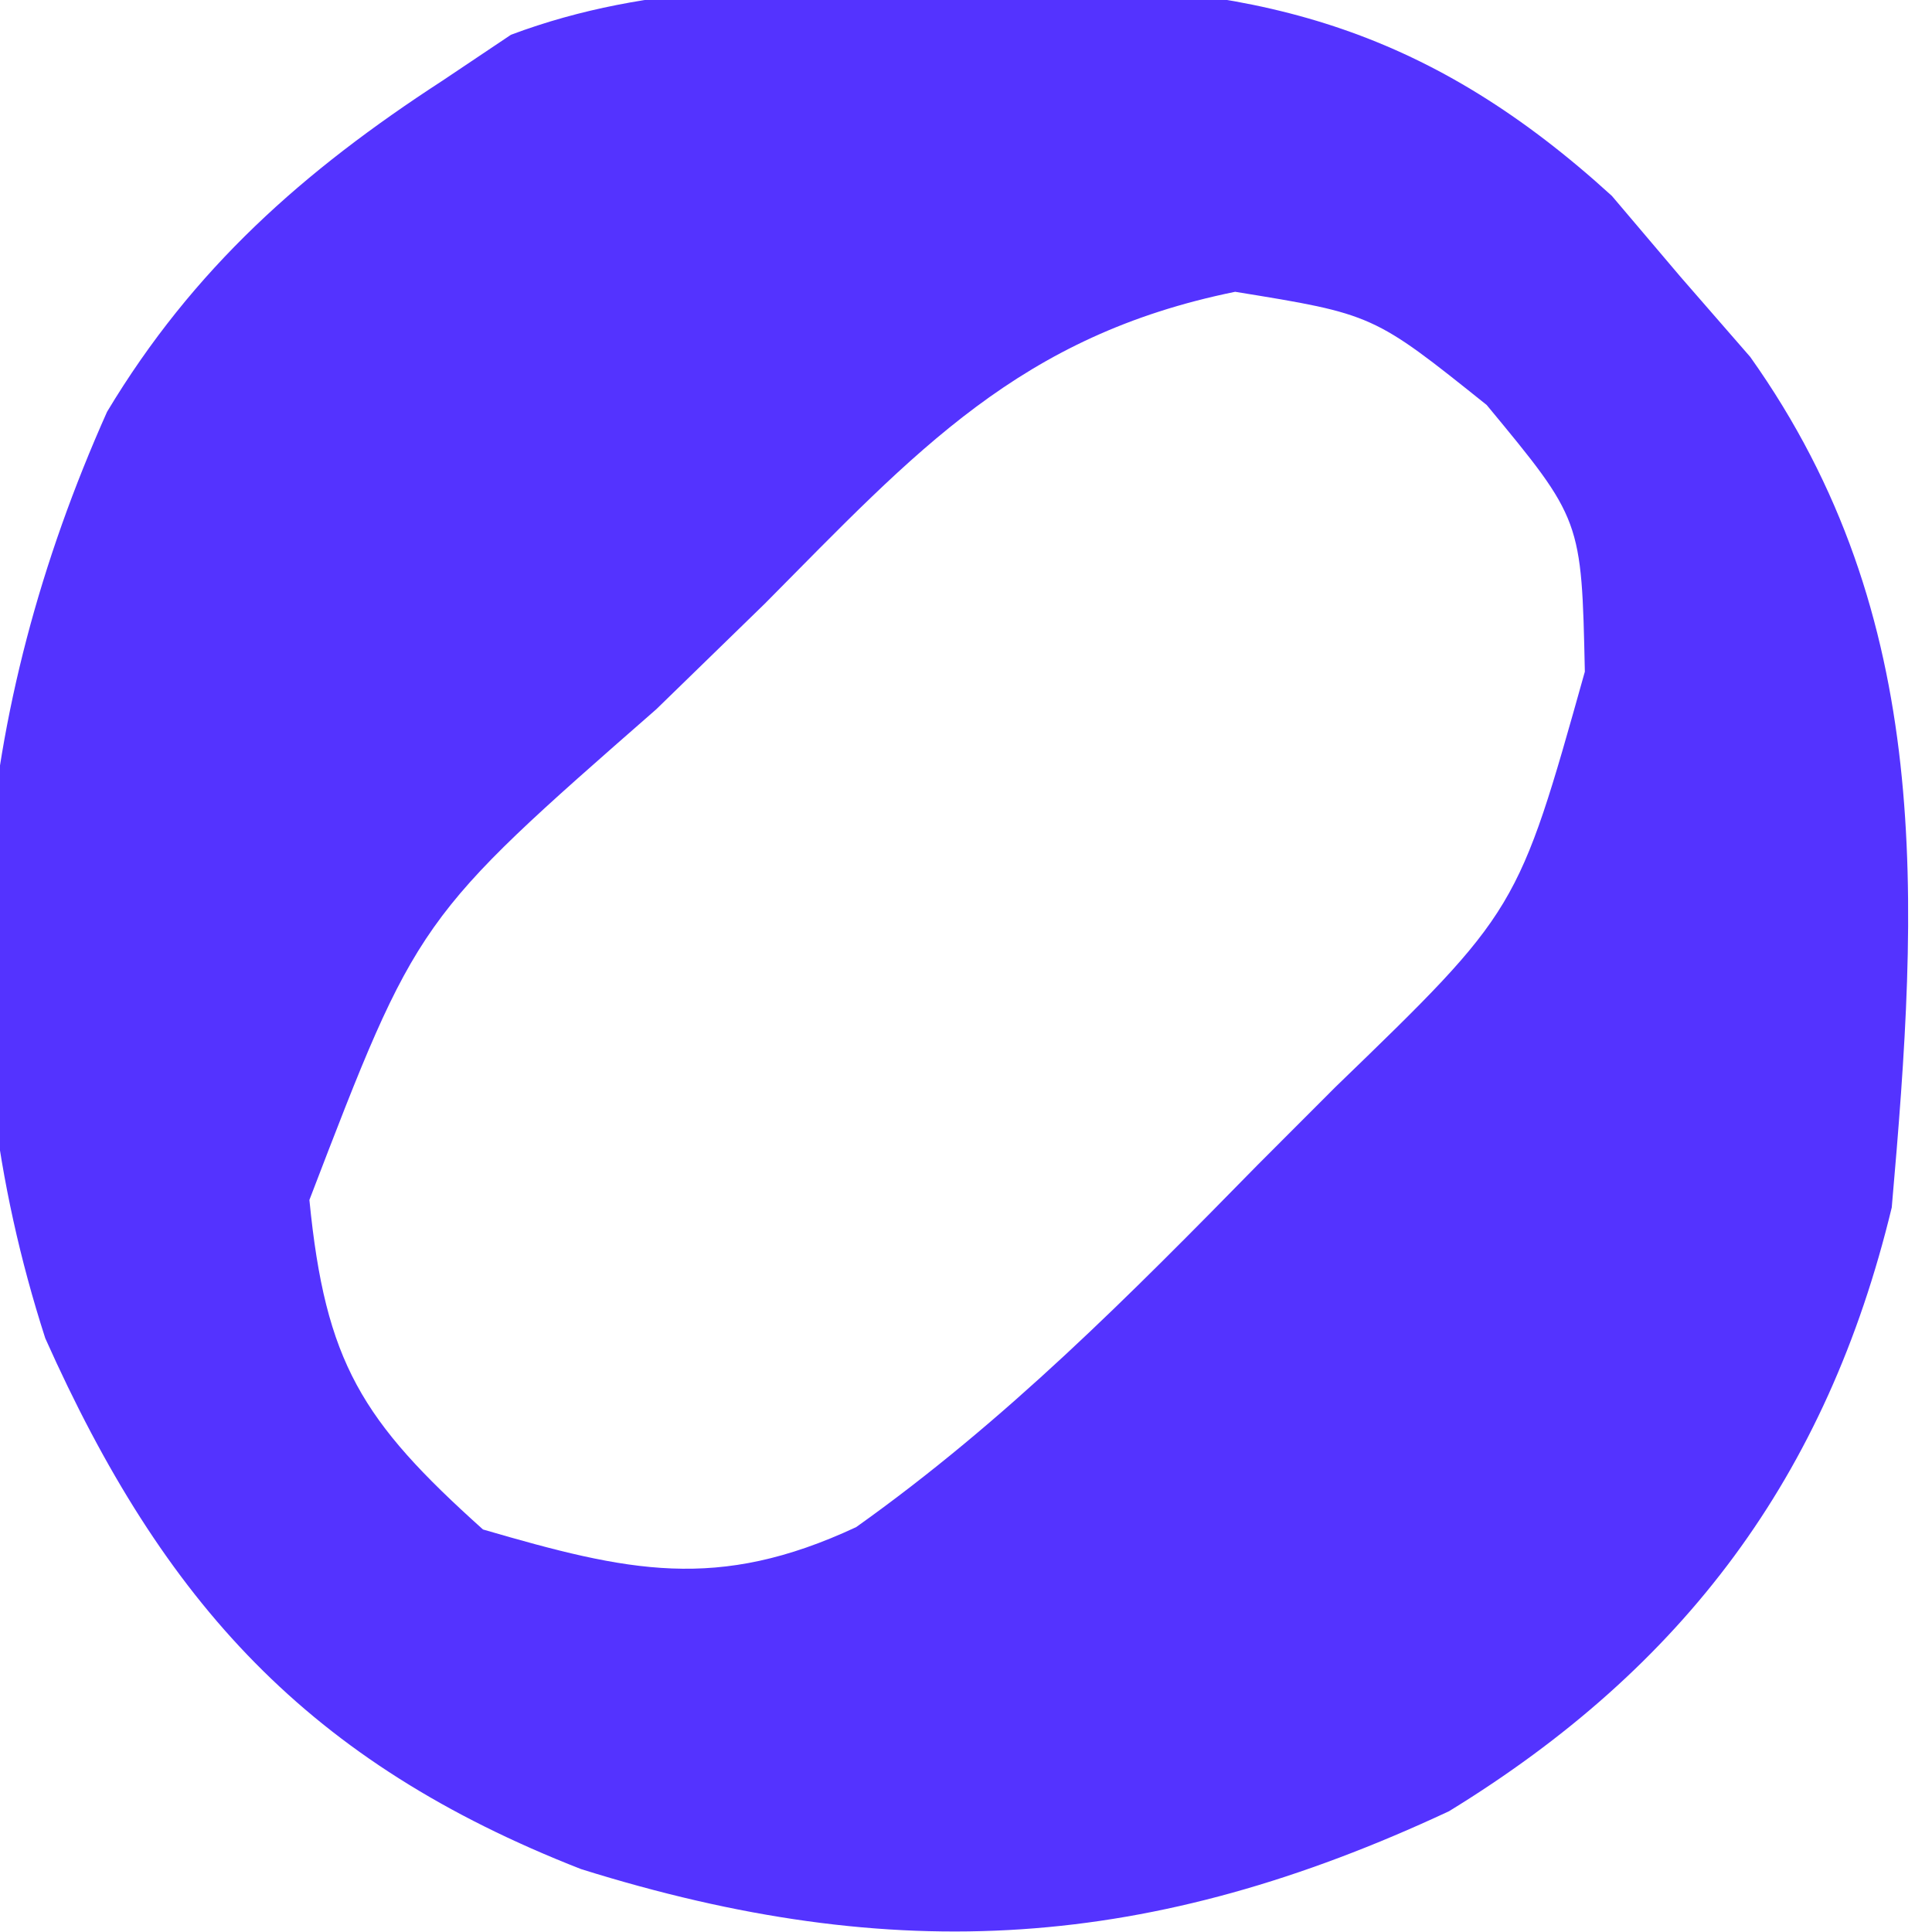
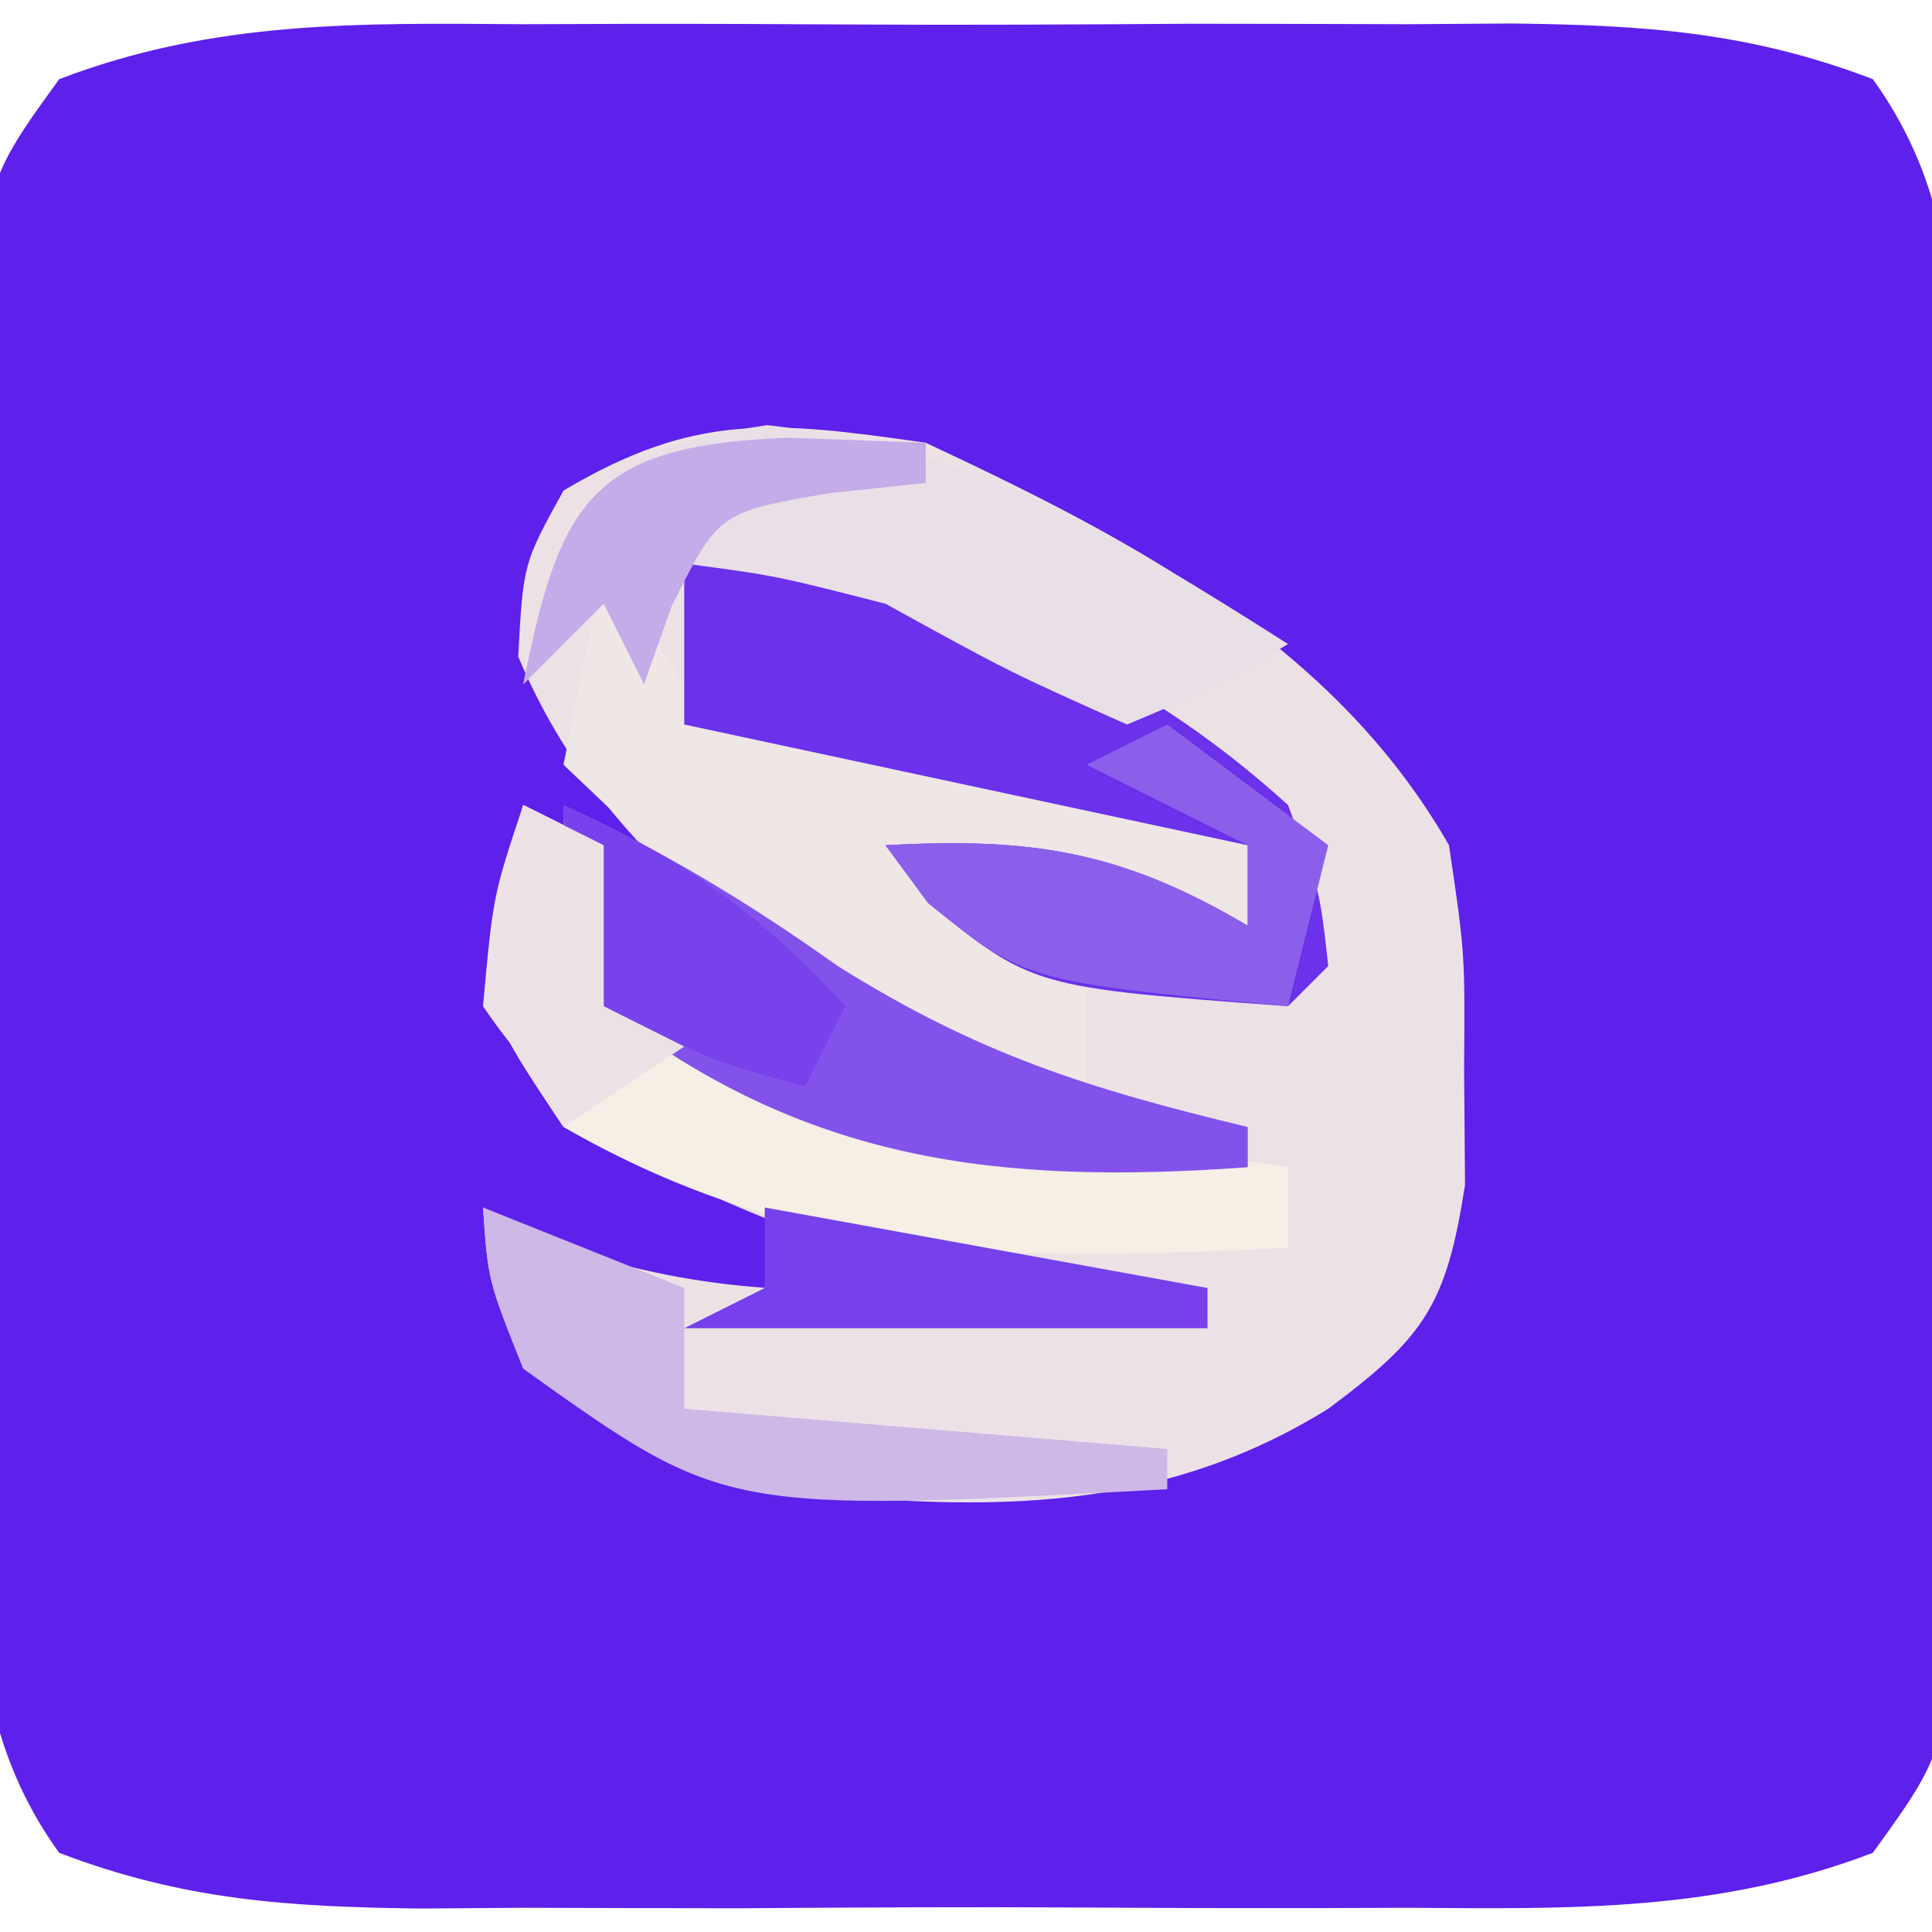
<svg xmlns="http://www.w3.org/2000/svg" version="1.1" width="48" height="48">
-   <path d="M0 0 C0.743 -0.016 1.485 -0.032 2.25 -0.049 C8.111 -0.054 12.222 1.12 16.672 5.18 C17.234 5.842 17.796 6.505 18.375 7.188 C18.947 7.845 19.52 8.502 20.109 9.18 C24.702 15.642 24.296 22.671 23.625 30.312 C22.014 36.986 18.469 41.73 12.625 45.312 C5.229 48.768 -1.121 49.197 -8.938 46.75 C-15.716 44.1 -19.31 40.143 -22.25 33.562 C-24.772 25.741 -24.04 17.985 -20.715 10.543 C-18.577 6.983 -15.837 4.56 -12.375 2.312 C-11.816 1.937 -11.256 1.562 -10.68 1.176 C-7.178 -0.136 -3.688 -0.016 0 0 Z M-4.375 15.312 C-5.264 16.177 -6.154 17.042 -7.07 17.934 C-13.004 23.127 -13.004 23.127 -15.688 30.125 C-15.291 34.165 -14.387 35.61 -11.375 38.312 C-7.772 39.361 -5.56 39.865 -2.105 38.254 C1.61 35.612 4.689 32.499 7.875 29.25 C8.512 28.613 9.149 27.975 9.805 27.318 C14.335 22.938 14.335 22.938 16 17 C15.919 13.223 15.919 13.223 13.562 10.375 C10.745 8.119 10.745 8.119 7.312 7.562 C1.966 8.65 -0.608 11.512 -4.375 15.312 Z " fill="#5433FF" transform="translate(23.375,-0.3125)" />
+   <path d="M0 0 C1.309 -0.004 1.309 -0.004 2.645 -0.009 C4.487 -0.011 6.329 -0.005 8.172 0.007 C10.99 0.023 13.807 0.007 16.625 -0.012 C18.417 -0.01 20.208 -0.006 22 0 C22.842 -0.006 23.684 -0.012 24.551 -0.018 C27.836 0.021 30.446 0.187 33.529 1.365 C35.944 4.703 35.569 8.372 35.531 12.336 C35.535 13.212 35.539 14.089 35.543 14.992 C35.546 16.845 35.538 18.697 35.521 20.55 C35.5 23.388 35.521 26.224 35.547 29.062 C35.544 30.862 35.539 32.661 35.531 34.461 C35.539 35.311 35.547 36.161 35.556 37.037 C35.465 42.756 35.465 42.756 33.529 45.432 C29.694 46.897 26.074 46.826 22 46.797 C20.691 46.801 20.691 46.801 19.355 46.806 C17.513 46.808 15.671 46.802 13.828 46.79 C11.01 46.773 8.193 46.789 5.375 46.809 C3.583 46.807 1.792 46.803 0 46.797 C-1.263 46.806 -1.263 46.806 -2.551 46.815 C-5.836 46.776 -8.446 46.61 -11.529 45.432 C-13.944 42.094 -13.569 38.425 -13.531 34.461 C-13.535 33.584 -13.539 32.708 -13.543 31.805 C-13.546 29.952 -13.538 28.1 -13.521 26.247 C-13.5 23.409 -13.521 20.573 -13.547 17.734 C-13.544 15.935 -13.539 14.135 -13.531 12.336 C-13.539 11.486 -13.547 10.636 -13.556 9.76 C-13.465 4.041 -13.465 4.041 -11.529 1.365 C-7.694 -0.101 -4.074 -0.029 0 0 Z " fill="#5E20EB" transform="translate(13,0.6015625)" />
+   <path d="M0 0 C5.093 2.388 10.136 4.993 13 10 C13.398 12.691 13.398 12.691 13.375 15.562 C13.383 16.513 13.39 17.463 13.398 18.441 C12.933 21.43 12.394 22.218 10 24 C5.552 26.759 1.08 26.52 -4 26 C-7.562 24.75 -7.562 24.75 -10 23 C-10.875 20.812 -10.875 20.812 -11 19 C-10.319 19.33 -9.639 19.66 -8.938 20 C-5.492 21.173 -2.616 21.142 1 21 C-0.237 20.587 -1.475 20.175 -2.75 19.75 C-6.286 18.406 -8.818 17.225 -11 14 C-10.75 11.25 -10.75 11.25 -10 9 C-9.34 9.33 -8.68 9.66 -8 10 C-8 11.32 -8 12.64 -8 14 C-3.666 16.032 0.286 16.521 5 17 C3.989 16.629 2.979 16.258 1.938 15.875 C-3.189 13.662 -7.921 10.578 -10.125 5.312 C-10 3 -10 3 -9 1.188 C-5.727 -0.756 -3.777 -0.54 0 0 Z " fill="#ECE2E6" transform="translate(23,11)" />
+   <path d="M0 0 C0.66 0.99 1.32 1.98 2 3 C4.283 3.727 4.283 3.727 6.875 4.062 C10.301 4.599 12.965 5.299 16 7 C16 7.66 16 8.32 16 9 C13.36 8.67 10.72 8.34 8 8 C9.32 8.66 10.64 9.32 12 10 C12 10.99 12 11.98 12 13 C7.828 12.481 5.746 11.288 2.688 8.438 C1.99 7.797 1.293 7.156 0.574 6.496 C-0.205 5.756 -0.205 5.756 -1 5 C-0.67 3.35 -0.34 1.7 0 0 Z " fill="#EFE6E6" transform="translate(15,14)" />
+   <path d="M0 0 C5.852 0.366 10.578 1.998 15 6 C15.789 8.105 15.789 8.105 16 10 C15.67 10.33 15.34 10.66 15 11 C8.657 10.53 8.657 10.53 6.062 8.438 C5.537 7.726 5.537 7.726 5 7 C8.625 6.799 10.865 7.142 14 9 C14 8.34 14 7.68 14 7 C9.38 6.01 4.76 5.02 0 4 C0 2.68 0 1.36 0 0 Z " fill="#6B31EB" transform="translate(17,14)" />
+   <path d="M0 0 C0.66 0.33 1.32 0.66 2 1 C2 2.32 2 3.64 2 5 C5.752 6.657 9.264 7.502 13.312 8.125 C14.381 8.293 15.45 8.46 16.551 8.633 C17.359 8.754 18.167 8.875 19 9 C19 9.66 19 10.32 19 11 C12.246 11.33 6.951 11.419 1 8 C-1 5 -1 5 -0.625 2.312 C-0.419 1.549 -0.212 0.786 0 0 Z " fill="#F5EFE6" transform="translate(13,20)" />
+   <path d="M0 0 C5.142 0.571 8.625 2.7 12.938 5.438 C11.121 6.52 11.121 6.52 8.938 7.438 C6 6.125 6 6.125 2.938 4.438 C0.202 3.738 0.202 3.738 -2.062 3.438 C-2.393 4.428 -2.723 5.418 -3.062 6.438 C-3.393 5.777 -3.723 5.117 -4.062 4.438 C-4.723 5.098 -5.383 5.758 -6.062 6.438 C-5.23 2.276 -4.478 0.64 0 0 Z " fill="#E9DFE6" transform="translate(19.0625,10.5625)" />
+   <path d="M0 0 C2.487 1.148 4.568 2.404 6.812 4 C10.296 6.186 13.037 7.049 17 8 C17 8.33 17 8.66 17 9 C10.853 9.439 5.998 8.901 1 5 C0 2.25 0 2.25 0 0 Z " fill="#8352EA" transform="translate(14,20)" />
+   <path d="M0 0 C1.32 0.99 2.64 1.98 4 3 C3.67 4.32 3.34 5.64 3 7 C-3.523 6.385 -3.523 6.385 -5.938 4.438 C-6.288 3.963 -6.639 3.489 -7 3 C-3.375 2.799 -1.135 3.142 2 5 C2 4.34 2 3.68 2 3 C0.68 2.34 -0.64 1.68 -2 1 C-1.34 0.67 -0.68 0.34 0 0 Z " fill="#8C5FEA" transform="translate(29,18)" />
+   <path d="M0 0 C2.475 0.99 2.475 0.99 5 2 C5 2.99 5 3.98 5 5 C8.96 5.33 12.92 5.66 17 6 C17 6.33 17 6.66 17 7 C5.996 7.587 5.996 7.587 1 4 C0.125 1.812 0.125 1.812 0 0 Z " fill="#CDB8E7" transform="translate(12,30)" />
+   <path d="M0 0 C2.884 1.293 4.872 2.659 7 5 C6.67 5.66 6.34 6.32 6 7 C3.562 6.312 3.562 6.312 1 5 C0.188 2.375 0.188 2.375 0 0 Z " fill="#7741EB" transform="translate(14,20)" />
+   <path d="M0 0 C3.63 0.66 7.26 1.32 11 2 C11 2.33 11 2.66 11 3 C6.71 3 2.42 3 -2 3 C-1.34 2.67 -0.68 2.34 0 2 C0 1.34 0 0.68 0 0 Z " fill="#7641EA" transform="translate(19,30)" />
+   <path d="M0 0 C0.66 0.33 1.32 0.66 2 1 C2 2.32 2 3.64 2 5 C2.66 5.33 3.32 5.66 4 6 C3.01 6.66 2.02 7.32 1 8 C-1 5 -1 5 -0.625 2.312 C-0.419 1.549 -0.212 0.786 0 0 Z " fill="#ECE2E6" transform="translate(13,20)" />
+   <path d="M0 0 C1.671 0.062 1.671 0.062 3.375 0.125 C3.375 0.455 3.375 0.785 3.375 1.125 C2.591 1.208 1.808 1.29 1 1.375 C-1.772 1.853 -1.772 1.853 -2.938 4.188 C-3.278 5.147 -3.278 5.147 -3.625 6.125 C-3.955 5.465 -4.285 4.805 -4.625 4.125 C-5.285 4.785 -5.945 5.445 -6.625 6.125 C-5.716 1.579 -4.952 0.171 0 0 Z " fill="#C4ACE8" transform="translate(19.625,10.875)" />
</svg>
